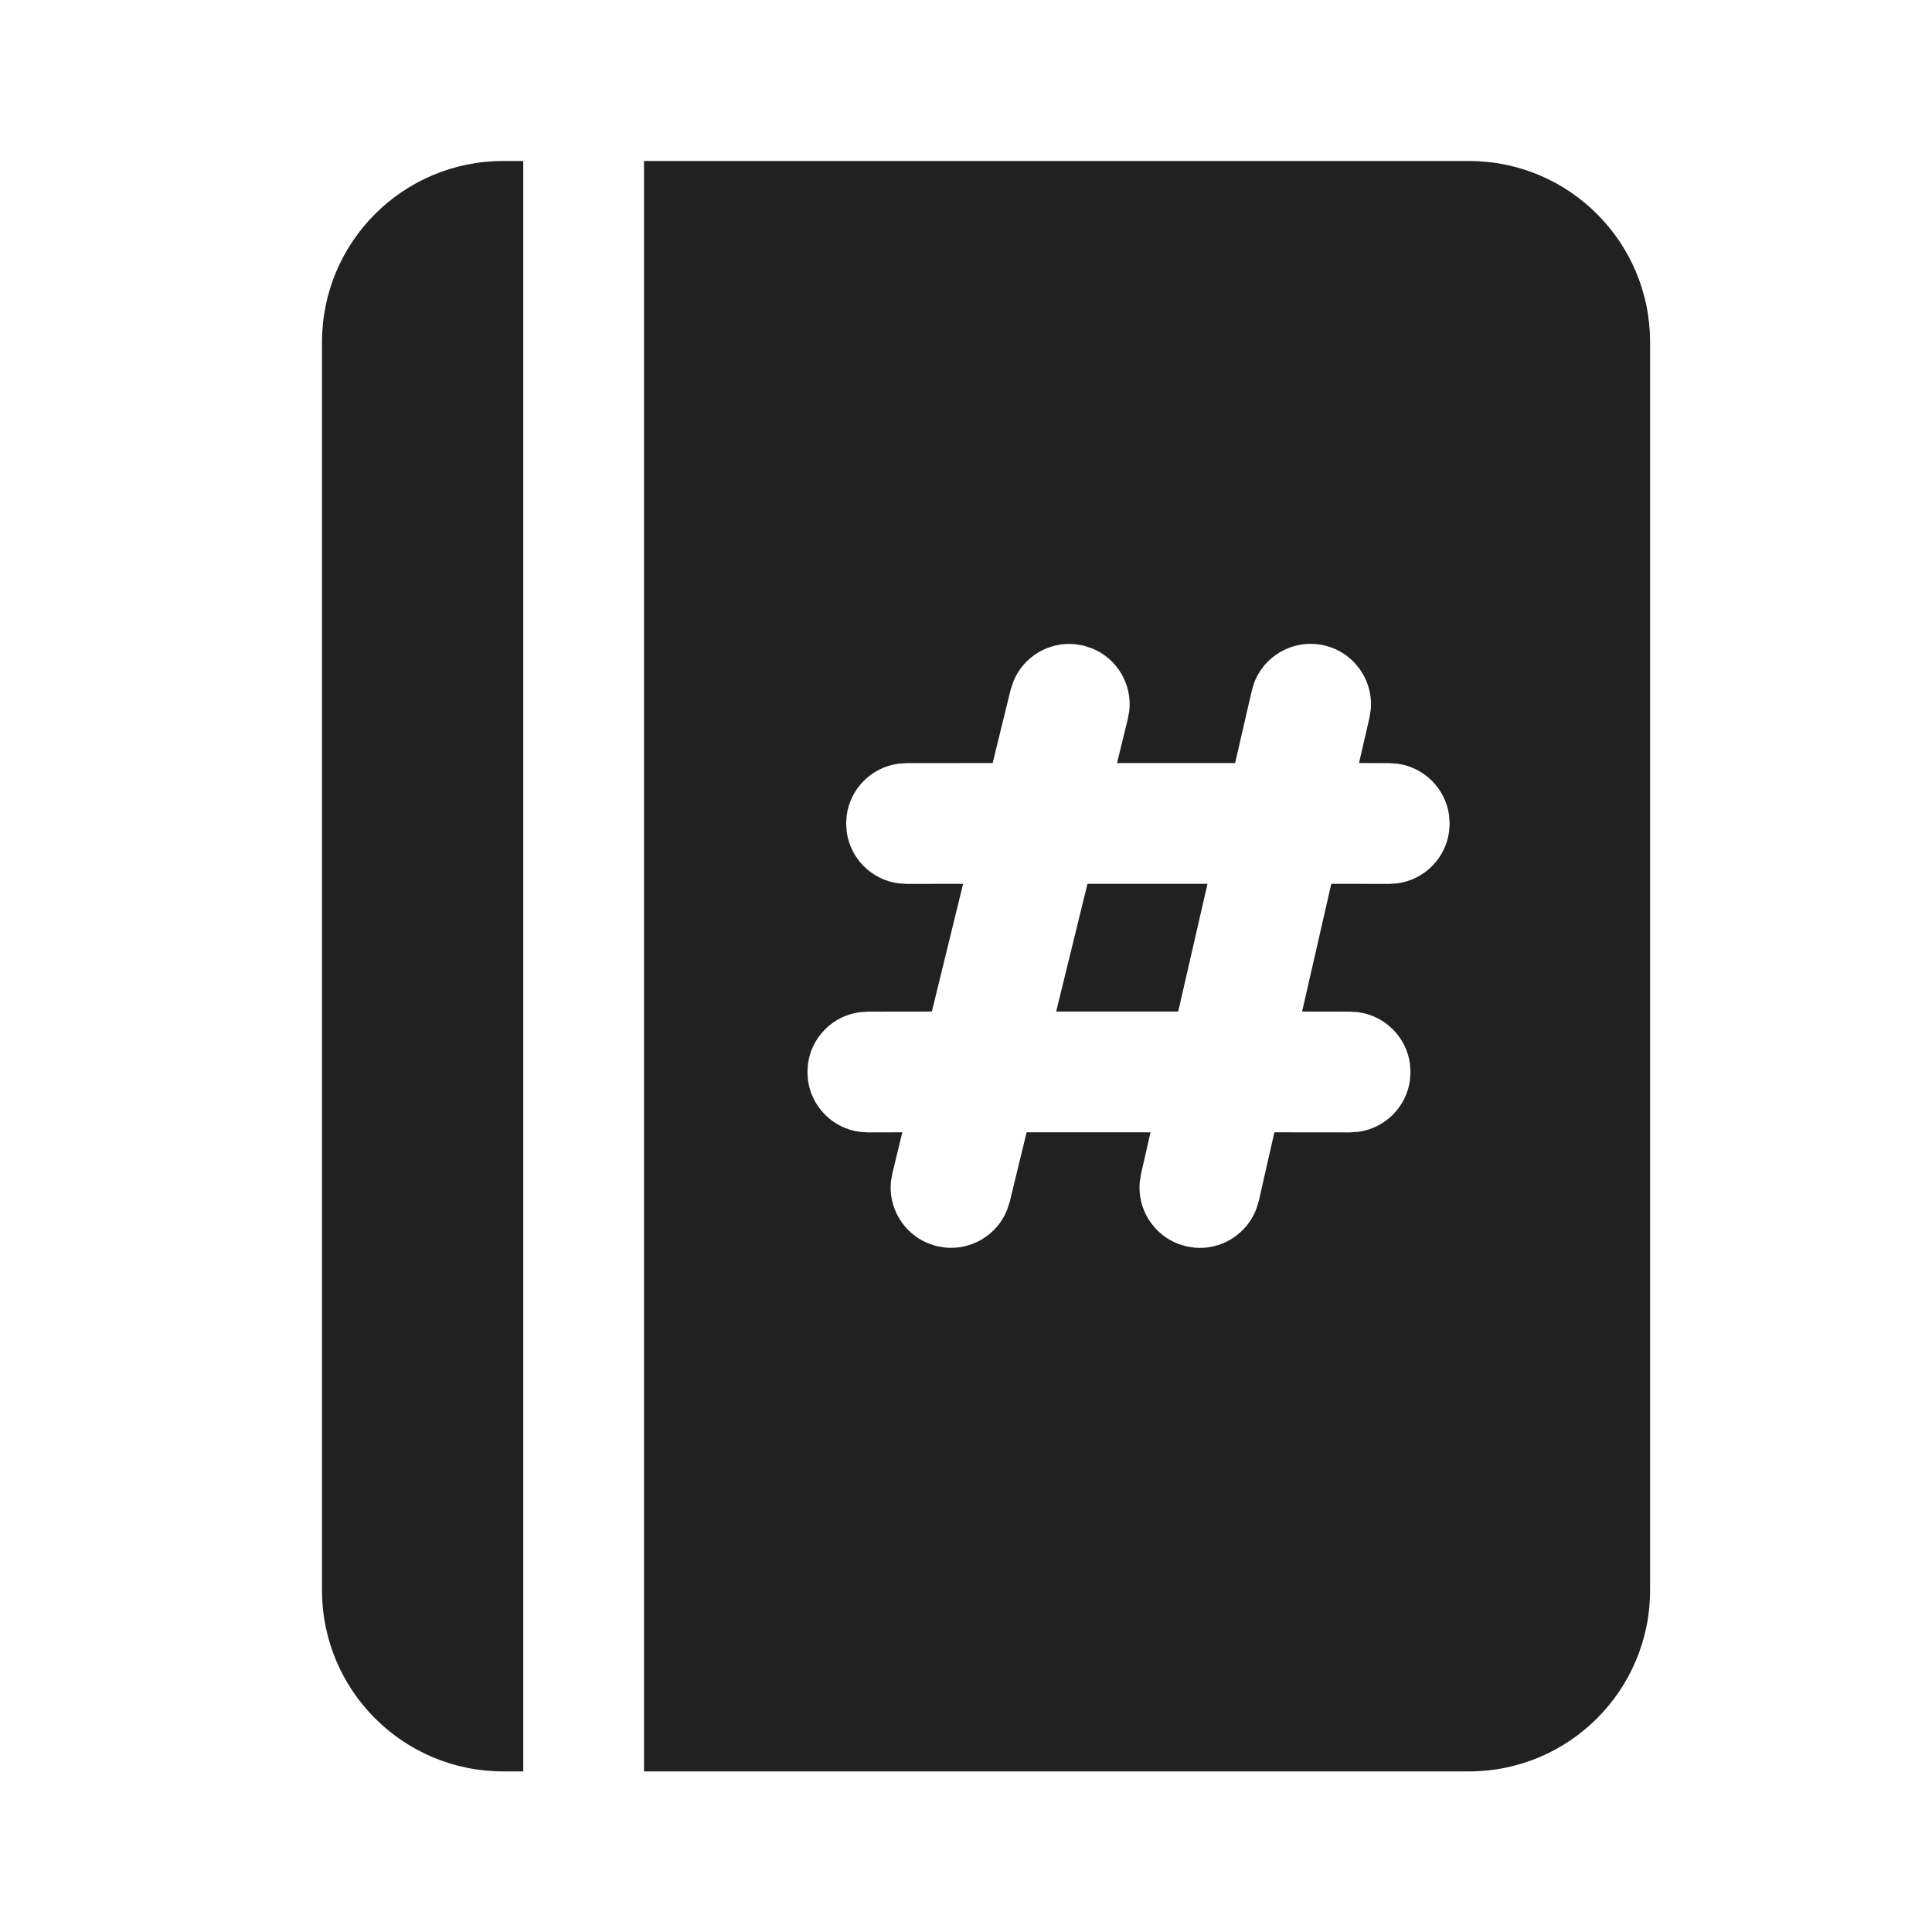
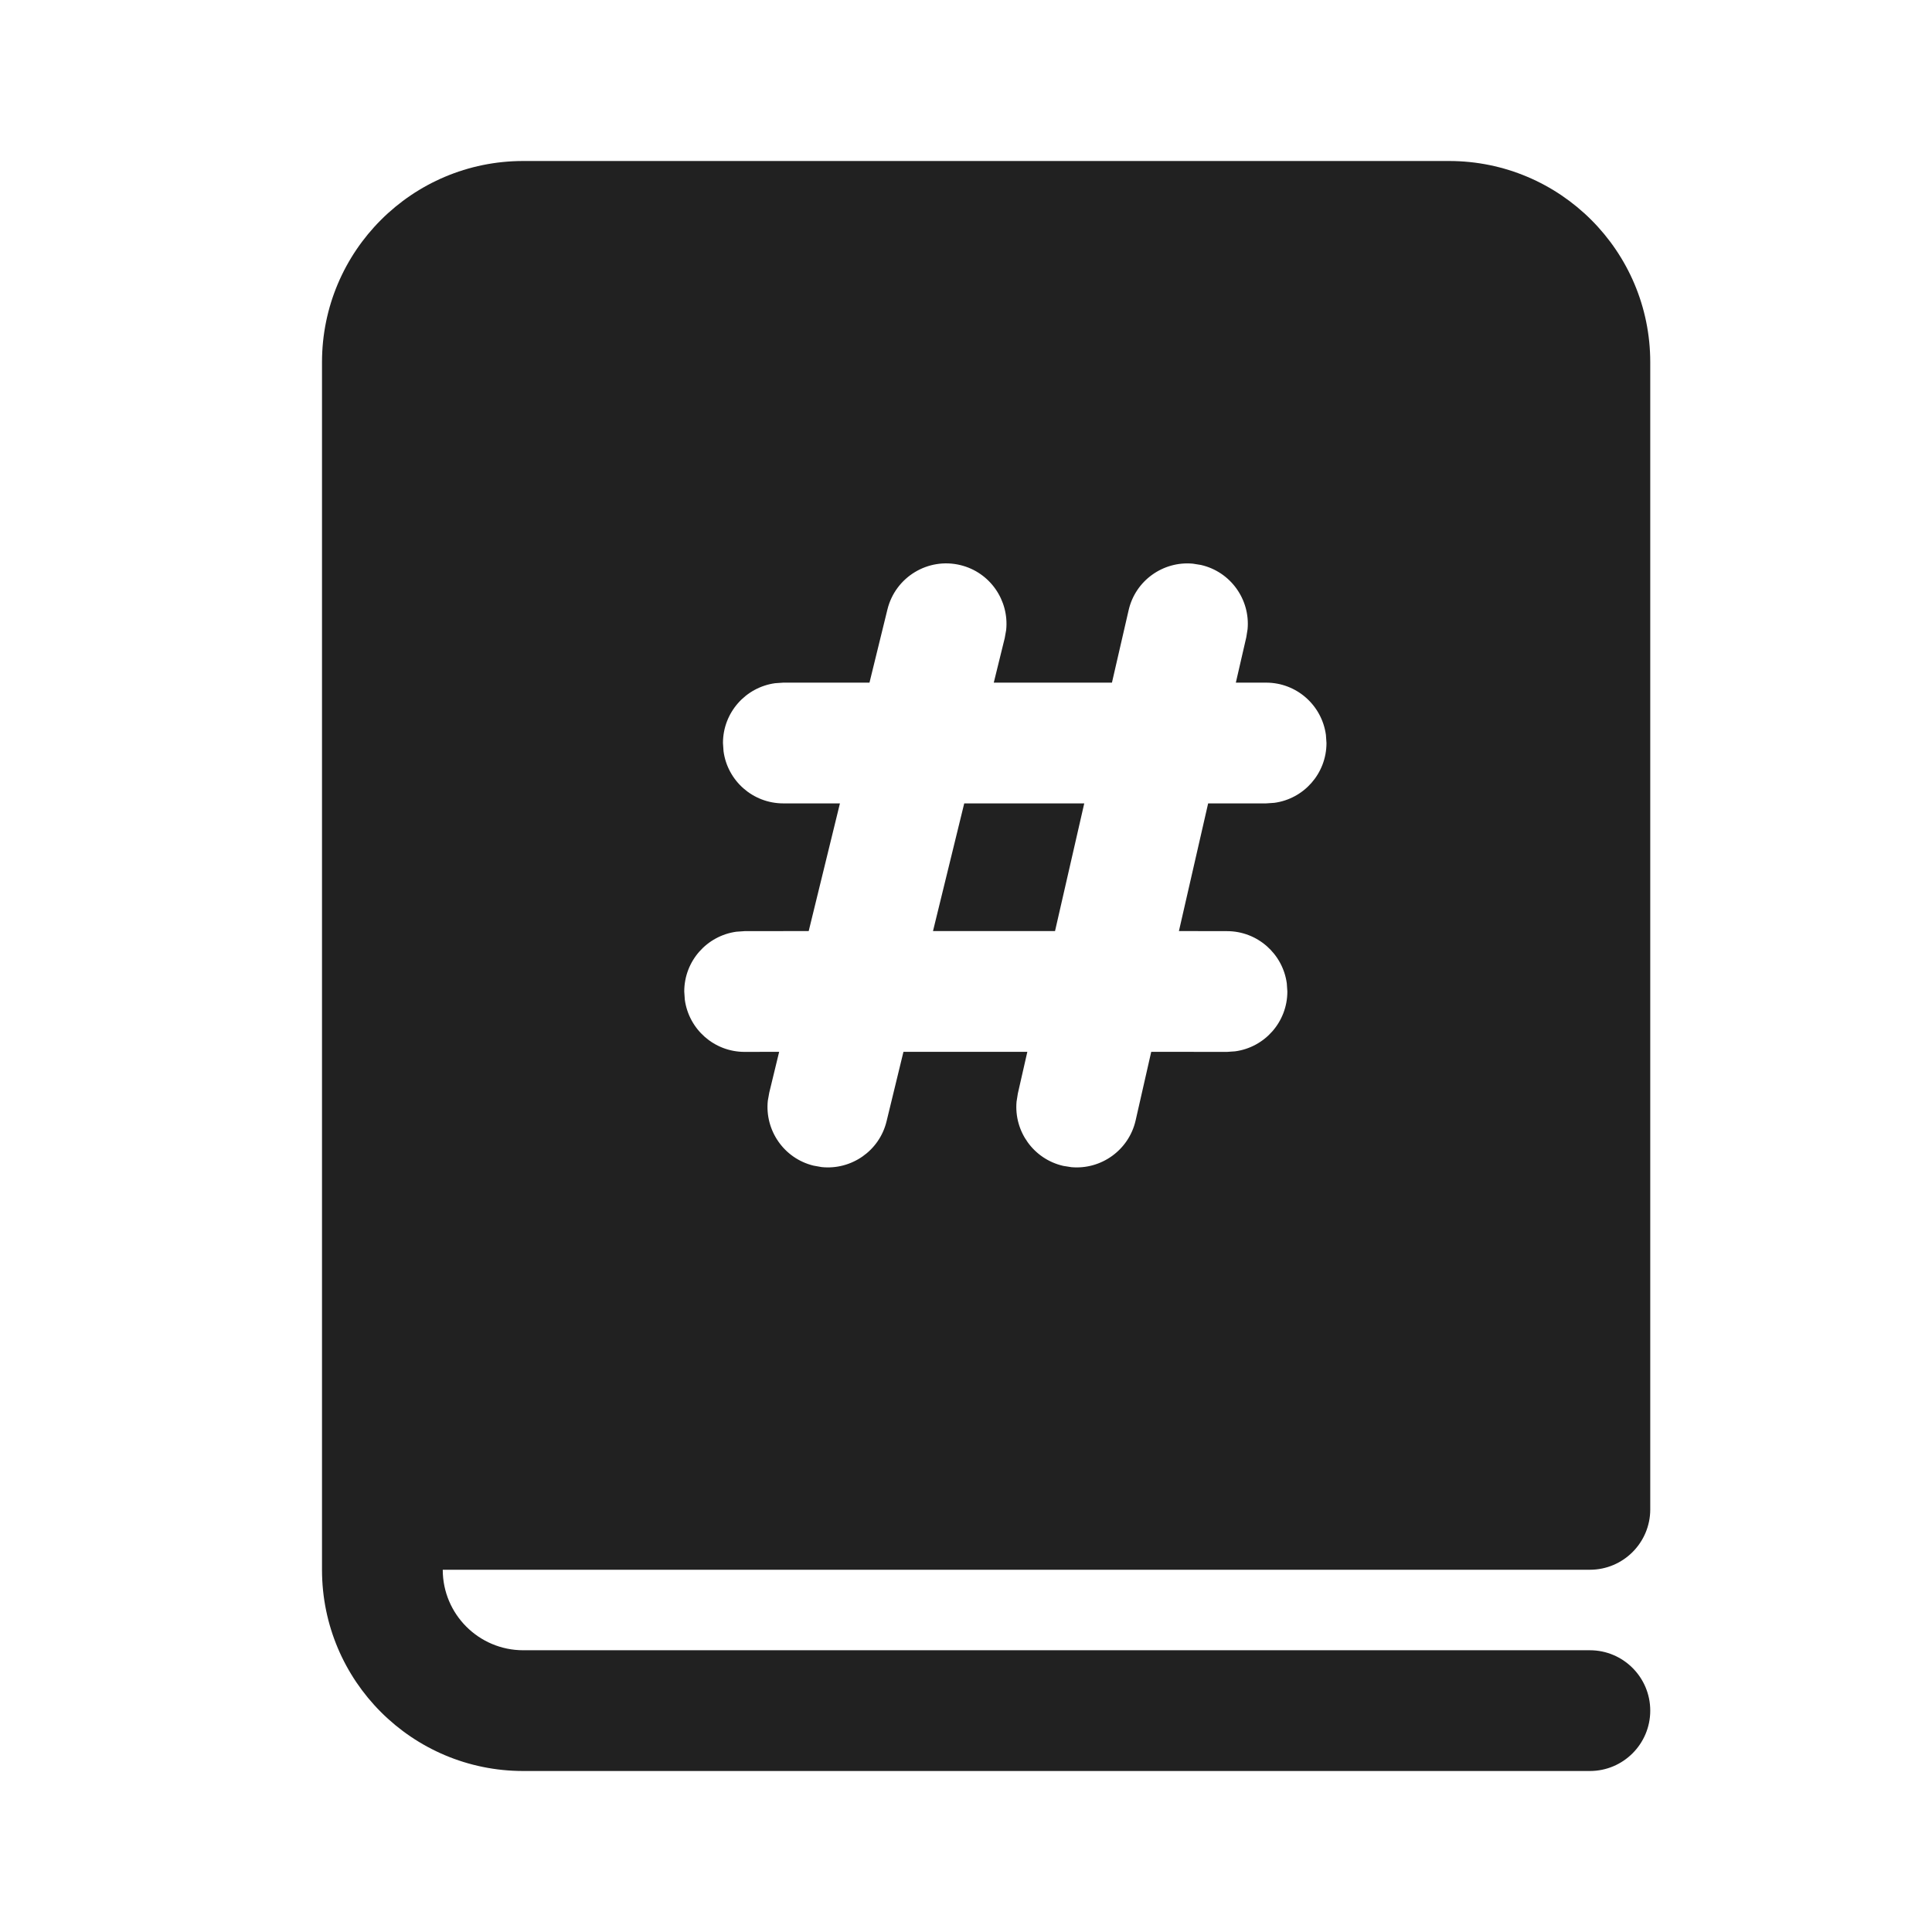
<svg xmlns="http://www.w3.org/2000/svg" width="24px" height="24px" viewBox="0 0 24 24" version="1.1">
-   <g id="🔍-Product-Icons" stroke="none" stroke-width="1" fill="none" fill-rule="evenodd">
+   <g id="🔍-System-Icons" stroke="none" stroke-width="1" fill="none" fill-rule="evenodd">
    <g id="ic_fluent_address_book_number_24_filled" fill="#212121" fill-rule="nonzero">
-       <path d="M18.248,2 C19.491,2 20.498,3.007 20.498,4.25 L20.498,19.755 C20.498,20.997 19.491,22.005 18.248,22.005 L8,22.005 L8,2 L18.248,2 Z M16.448,8.017 C16.078,7.933 15.709,8.138 15.579,8.483 L15.55,8.581 L15.343,9.479 L13.876,9.479 L14.011,8.927 L14.029,8.826 C14.064,8.496 13.875,8.18 13.567,8.055 L13.461,8.02 L13.36,8.003 C13.03,7.968 12.714,8.157 12.589,8.464 L12.554,8.57 L12.331,9.479 L11.261,9.48 L11.159,9.487 C10.826,9.532 10.563,9.796 10.518,10.128 L10.511,10.23 L10.518,10.332 C10.563,10.665 10.826,10.928 11.159,10.973 L11.261,10.98 L11.964,10.979 L11.576,12.566 L10.78,12.567 L10.678,12.574 C10.345,12.619 10.082,12.882 10.037,13.215 L10.03,13.317 L10.037,13.419 C10.082,13.752 10.345,14.015 10.678,14.06 L10.78,14.067 L11.209,14.066 L11.086,14.573 L11.068,14.674 C11.033,15.004 11.223,15.32 11.53,15.445 L11.636,15.48 L11.737,15.497 C12.067,15.532 12.383,15.343 12.508,15.036 L12.543,14.93 L12.753,14.066 L14.292,14.066 L14.174,14.584 L14.158,14.685 C14.128,15.019 14.326,15.335 14.64,15.453 L14.738,15.483 L14.839,15.499 C15.173,15.529 15.489,15.331 15.607,15.017 L15.637,14.919 L15.831,14.066 L16.772,14.067 L16.873,14.06 C17.206,14.015 17.47,13.752 17.515,13.419 L17.522,13.317 L17.515,13.215 C17.47,12.882 17.206,12.619 16.873,12.574 L16.772,12.567 L16.175,12.566 L16.538,10.979 L17.258,10.98 L17.36,10.973 C17.692,10.928 17.956,10.665 18.001,10.332 L18.008,10.23 L18.001,10.128 C17.956,9.796 17.692,9.532 17.36,9.487 L17.258,9.48 L16.882,9.479 L17.012,8.916 L17.028,8.815 C17.061,8.447 16.818,8.102 16.448,8.017 Z M15,10.979 L14.636,12.566 L13.12,12.566 L13.509,10.979 L15,10.979 Z M6.5,22.005 L6.25,22.005 C5.007,22.005 4,20.997 4,19.755 L4,4.25 C4,3.007 5.007,2 6.25,2 L6.5,2 L6.5,22.005 Z" id="🎨-Color" />
+       <path d="M4,4.5 C4,3.119 5.119,2 6.5,2 L18,2 C19.381,2 20.5,3.119 20.5,4.5 L20.5,18.75 C20.5,19.164 20.164,19.5 19.75,19.5 L5.5,19.5 C5.5,20.052 5.948,20.5 6.5,20.5 L19.75,20.5 C20.164,20.5 20.5,20.836 20.5,21.25 C20.5,21.664 20.164,22 19.75,22 L6.5,22 C5.119,22 4,20.881 4,19.5 L4,4.5 Z M11.024,7.571 L10.801,8.48 L9.731,8.48 L9.629,8.487 C9.263,8.537 8.981,8.851 8.981,9.23 L8.988,9.332 C9.037,9.698 9.351,9.98 9.731,9.98 L10.434,9.98 L10.046,11.566 L9.25,11.567 L9.148,11.574 C8.782,11.624 8.5,11.937 8.5,12.317 L8.507,12.419 C8.557,12.785 8.87,13.067 9.25,13.067 L9.679,13.066 L9.556,13.573 L9.538,13.674 C9.5,14.041 9.737,14.39 10.106,14.48 L10.207,14.498 C10.574,14.536 10.923,14.299 11.013,13.93 L11.223,13.066 L12.762,13.066 L12.644,13.584 L12.628,13.685 C12.595,14.053 12.838,14.398 13.208,14.483 L13.309,14.499 C13.677,14.532 14.022,14.289 14.107,13.919 L14.301,13.066 L15.242,13.067 L15.343,13.06 C15.709,13.011 15.992,12.697 15.992,12.317 L15.985,12.215 C15.935,11.849 15.621,11.567 15.242,11.567 L14.645,11.566 L15.008,9.98 L15.728,9.98 L15.83,9.973 C16.196,9.924 16.478,9.61 16.478,9.23 L16.471,9.129 C16.421,8.762 16.108,8.48 15.728,8.48 L15.352,8.48 L15.482,7.916 L15.498,7.815 C15.531,7.448 15.288,7.102 14.918,7.018 L14.818,7.002 C14.45,6.968 14.104,7.211 14.02,7.581 L13.813,8.48 L12.345,8.48 L12.481,7.927 L12.499,7.826 C12.537,7.459 12.3,7.11 11.931,7.02 C11.529,6.922 11.123,7.168 11.024,7.571 Z M11.978,9.98 L13.469,9.98 L13.106,11.566 L11.59,11.566 L11.978,9.98 Z" id="🎨-Color" />
    </g>
  </g>
</svg>
